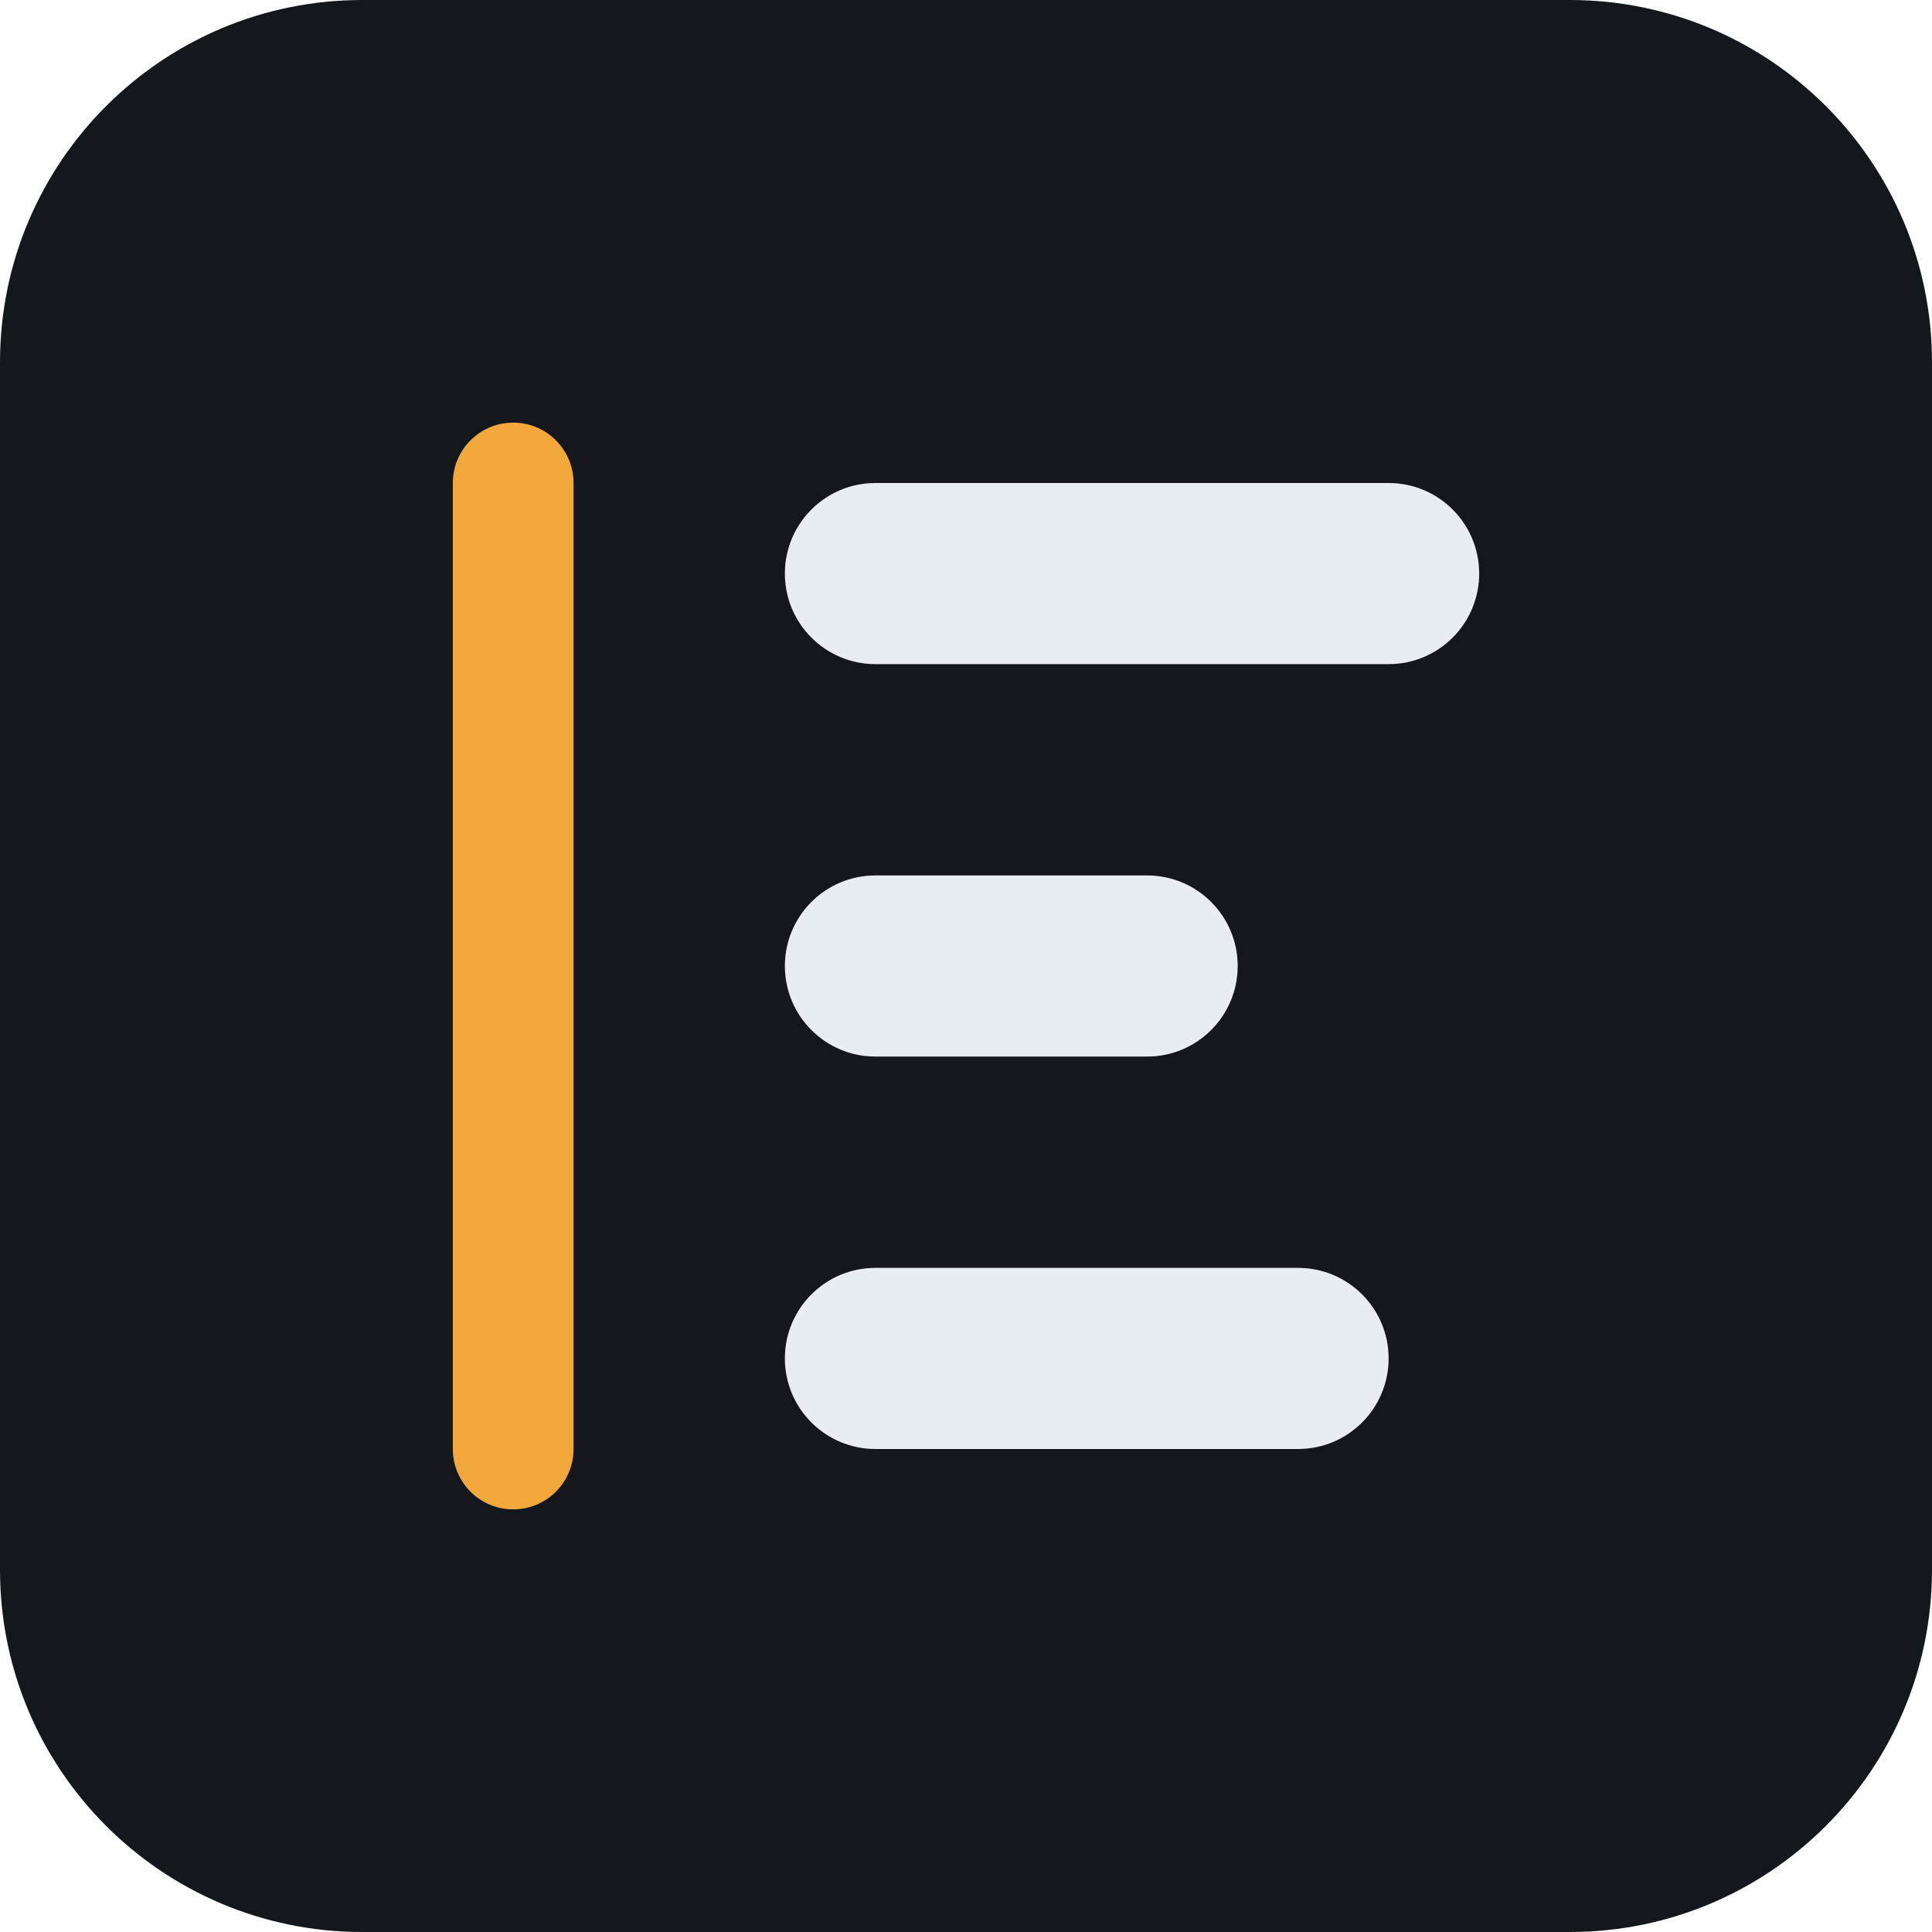
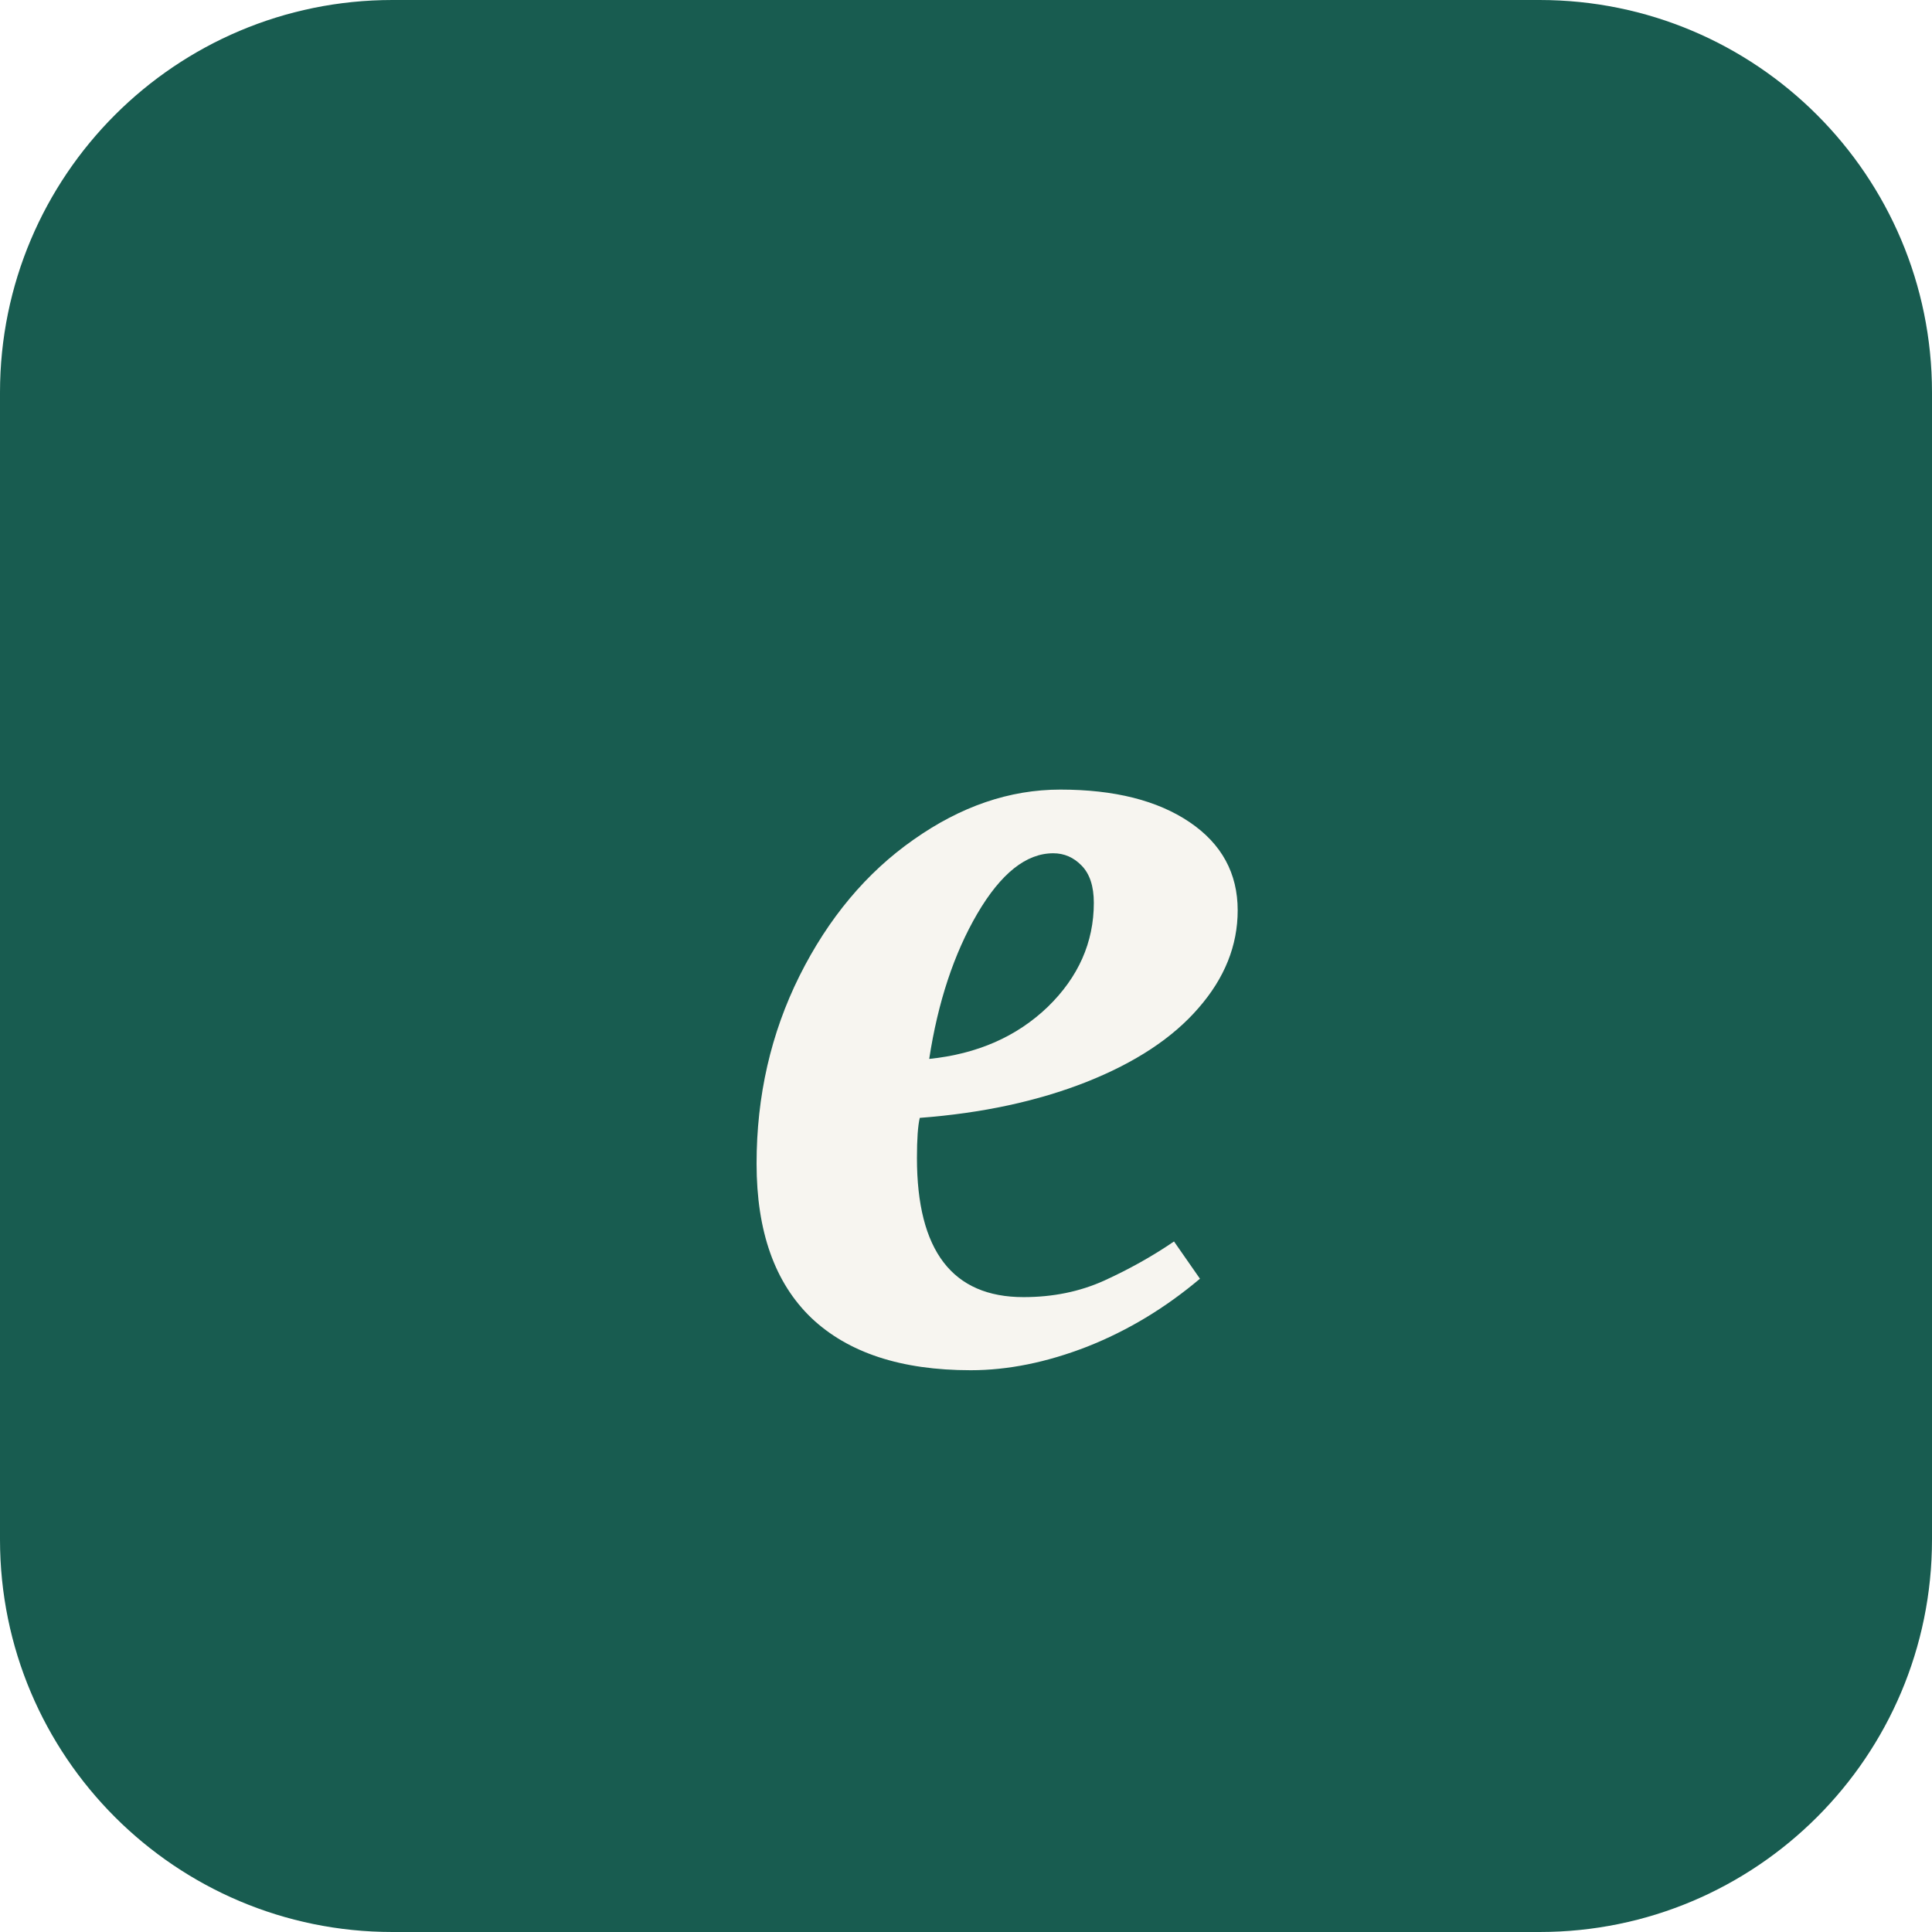
<svg xmlns="http://www.w3.org/2000/svg" viewBox="0 0 64 64">
-   <rect width="64" height="64" rx="12" fill="#14181c" />
-   <rect x="15" y="14" width="4" height="36" rx="2" fill="#f2a83b" />
-   <rect x="26" y="16" width="23" height="6" rx="3" fill="#e7edf1" />
-   <rect x="26" y="29" width="15" height="6" rx="3" fill="#e7edf1" />
-   <rect x="26" y="42" width="20" height="6" rx="3" fill="#e7edf1" />
+   <rect width="64" height="64" rx="13" fill="#185C50" />
+   <text x="33" y="45" text-anchor="middle" font-family="Georgia, 'Times New Roman', serif" font-size="40" font-weight="600" font-style="italic" fill="#F7F5F0">e</text>
</svg>
